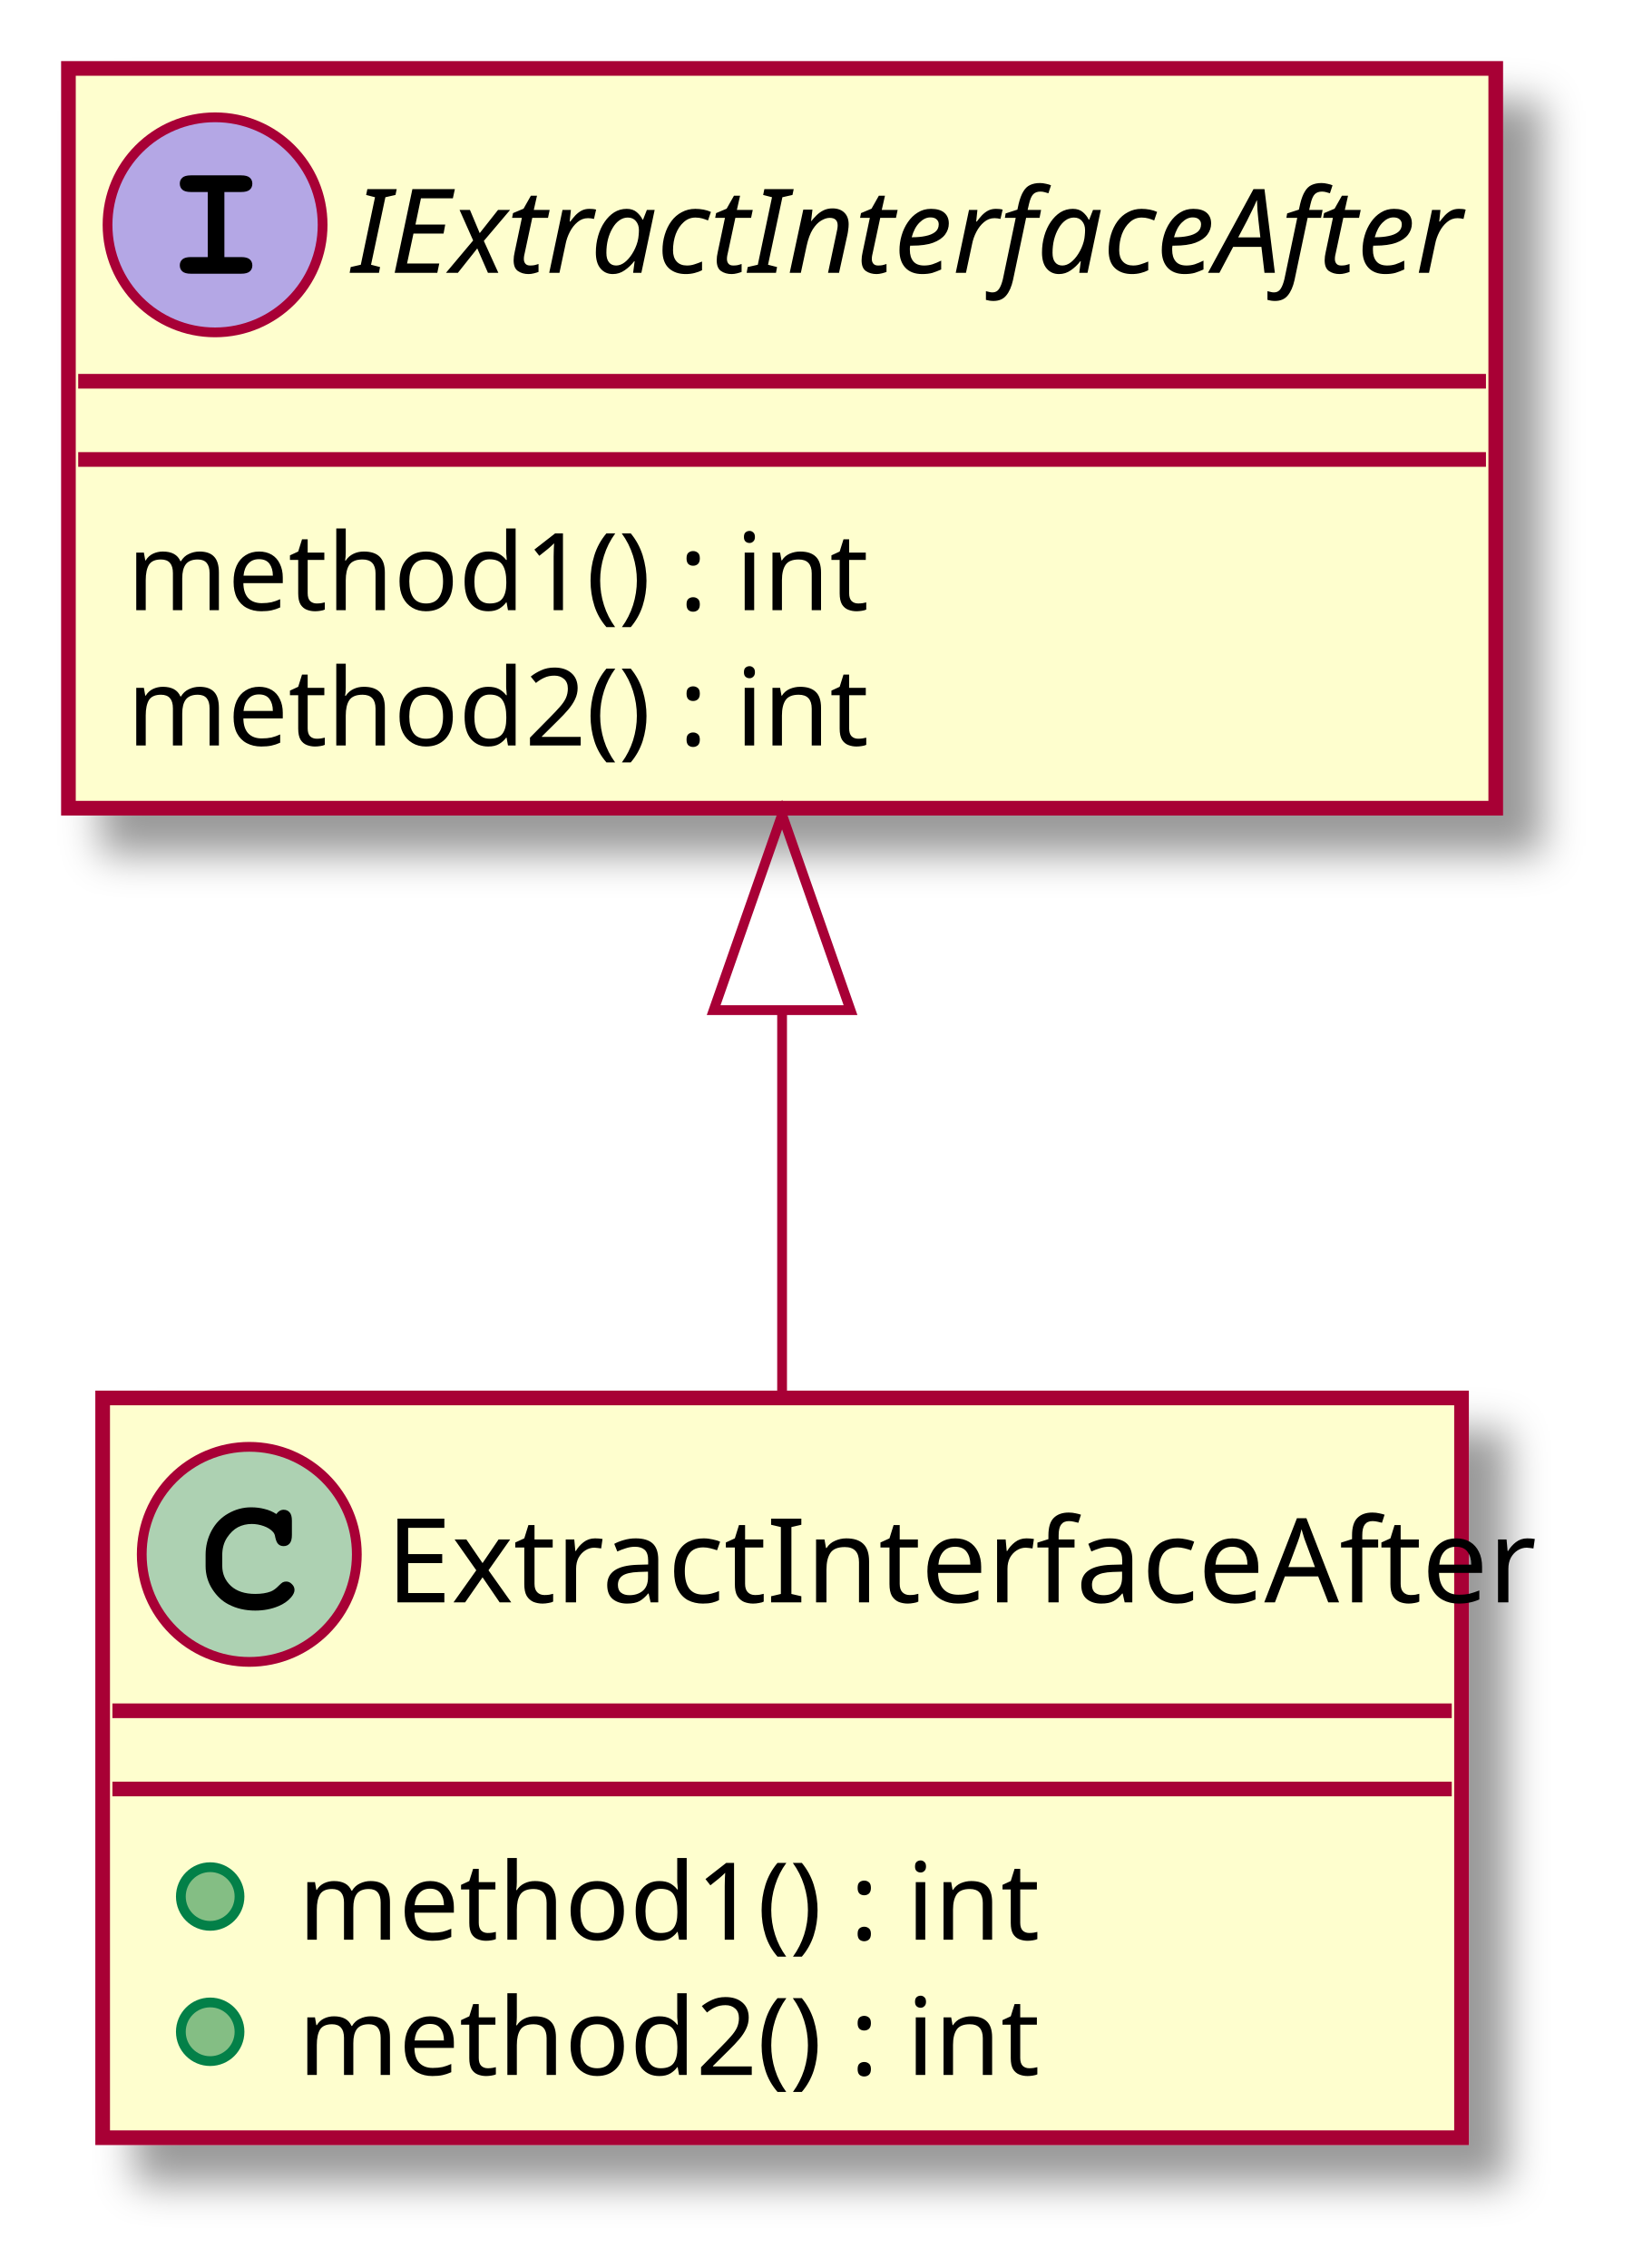
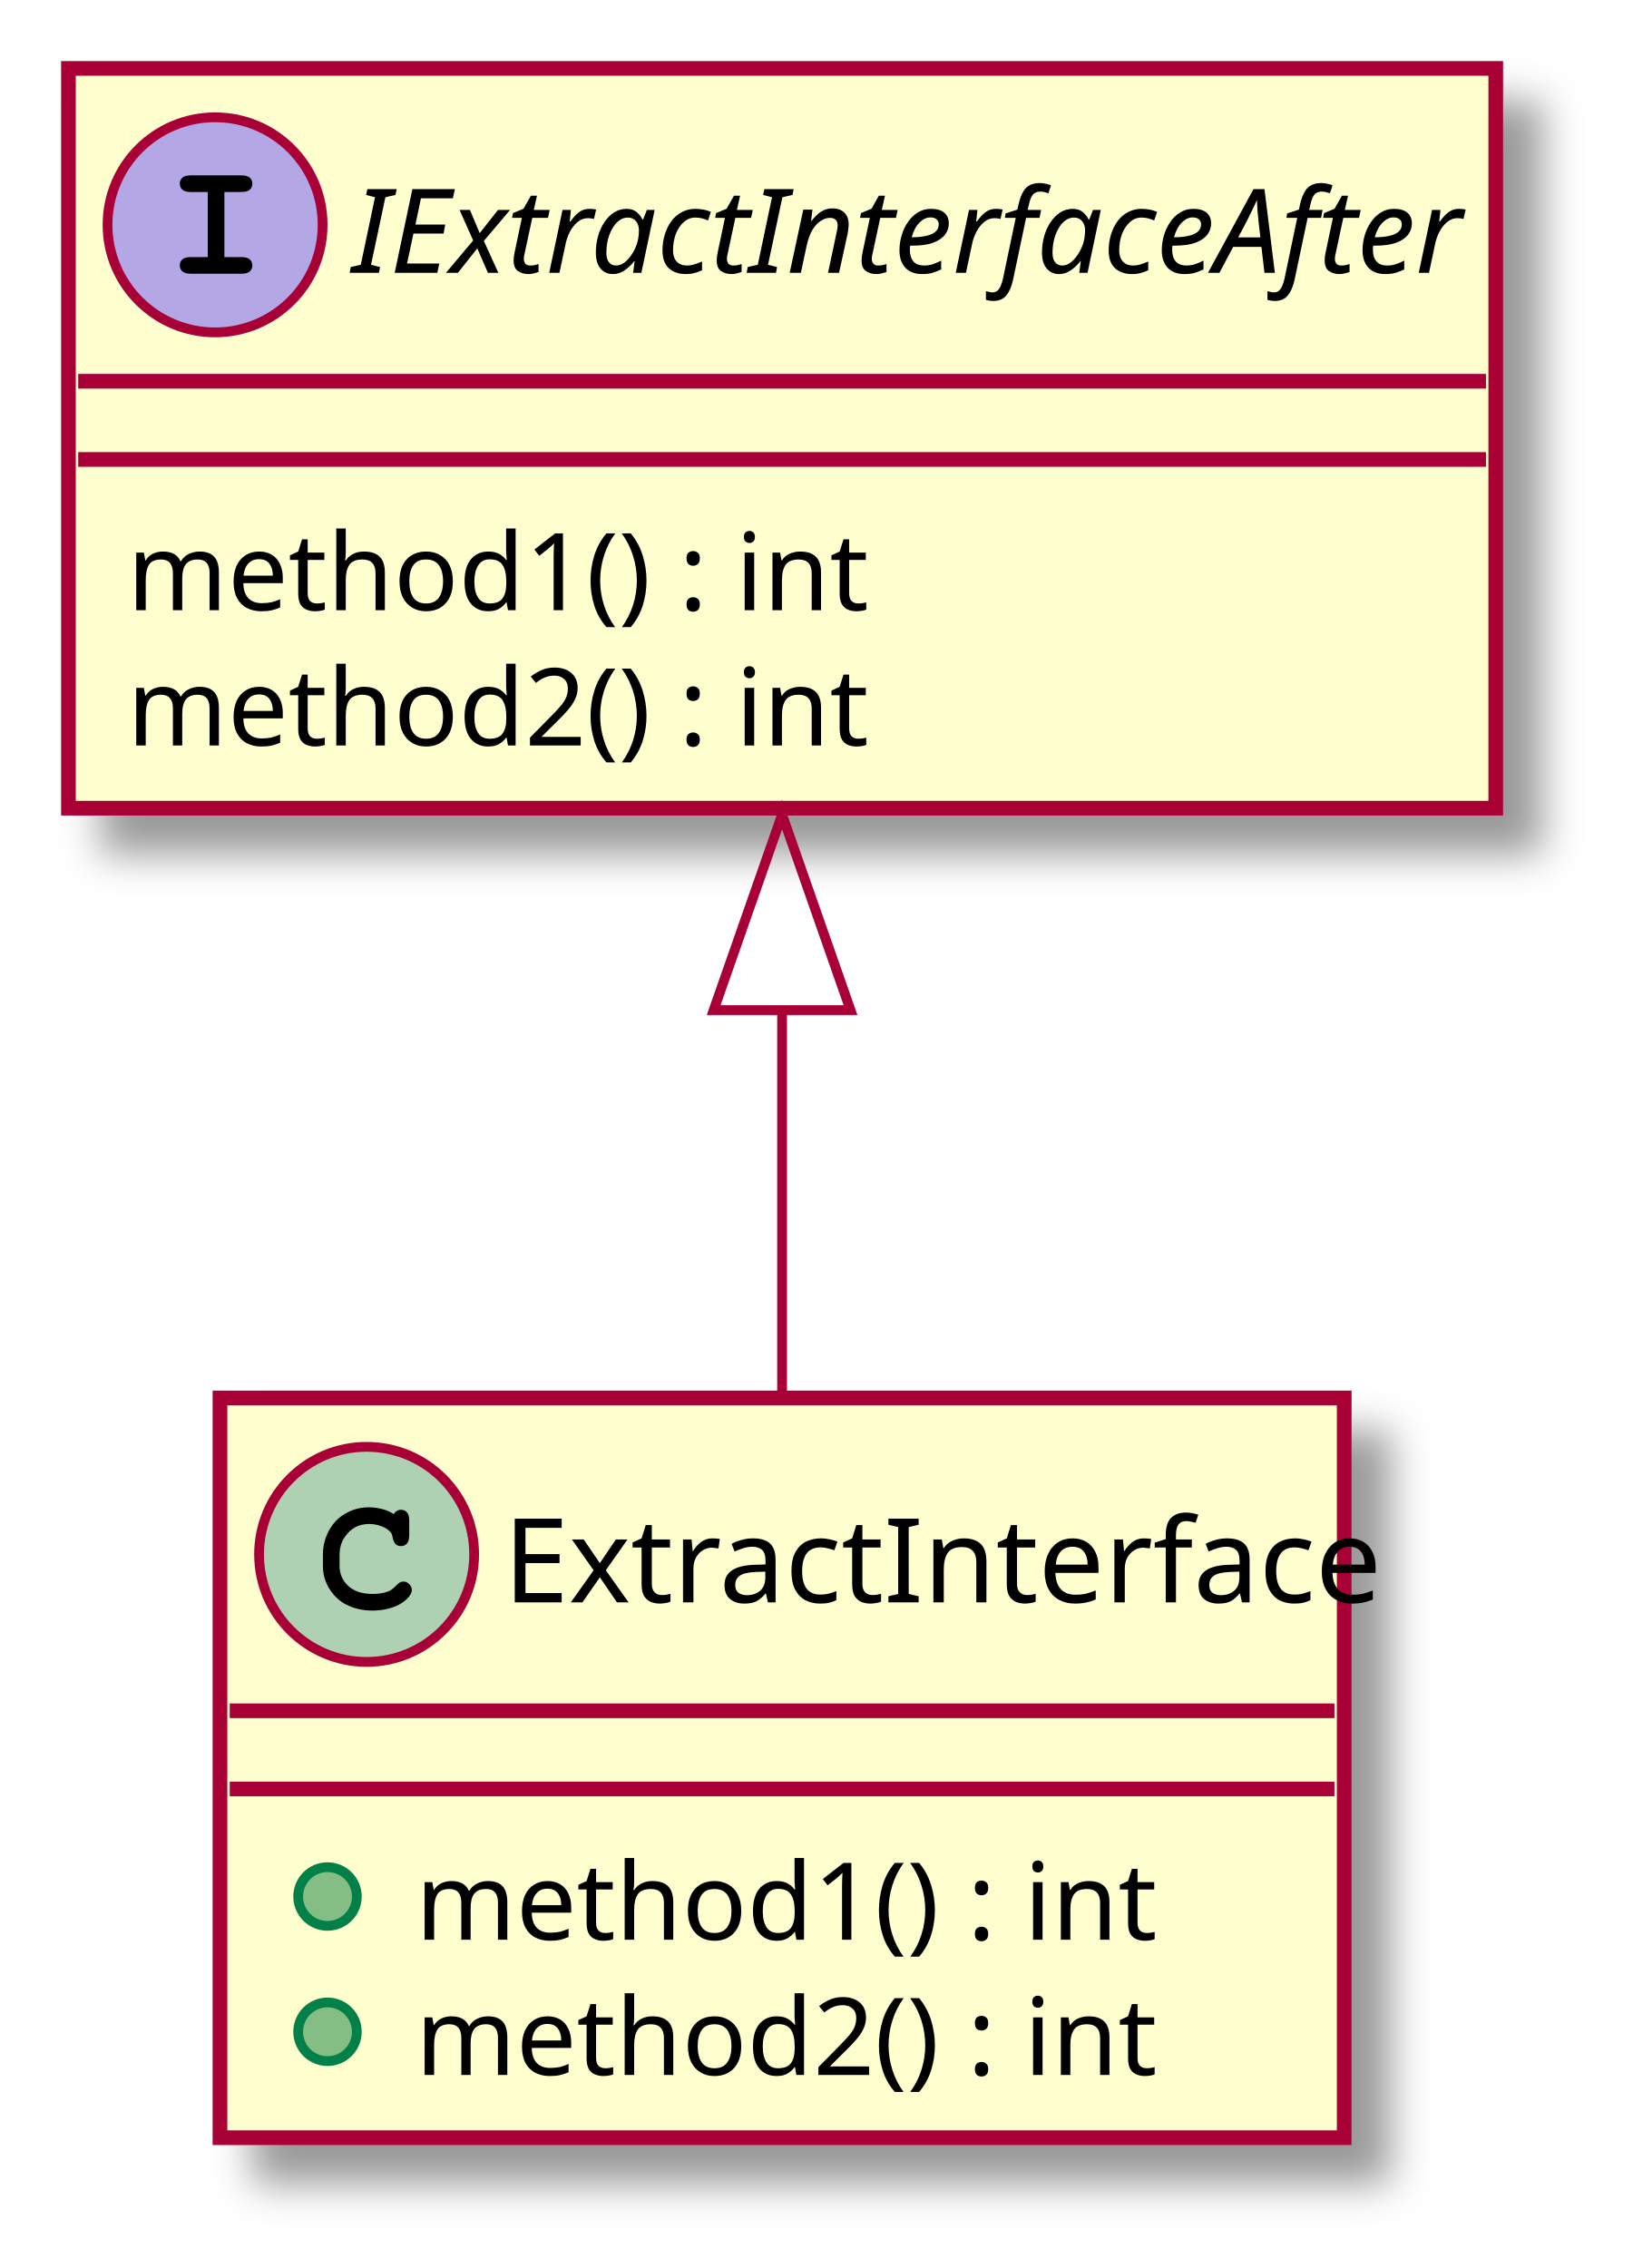
<svg xmlns="http://www.w3.org/2000/svg" contentScriptType="application/ecmascript" contentStyleType="text/css" height="232px" preserveAspectRatio="none" style="width:167px;height:232px;" version="1.1" viewBox="0 0 167 232" width="167px" zoomAndPan="magnify">
  <defs>
-     <filter height="300%" id="f31qiy0vr3loq" width="300%" x="-1" y="-1">
+     <filter height="300%" id="fjvi53jvhi5zu" width="300%" x="-1" y="-1">
      <feGaussianBlur result="blurOut" stdDeviation="2.0" />
      <feColorMatrix in="blurOut" result="blurOut2" type="matrix" values="0 0 0 0 0 0 0 0 0 0 0 0 0 0 0 0 0 0 .4 0" />
      <feOffset dx="4.0" dy="4.0" in="blurOut2" result="blurOut3" />
      <feBlend in="SourceGraphic" in2="blurOut3" mode="normal" />
    </filter>
  </defs>
  <g>
-     <rect codeLine="1" fill="#FEFECE" filter="url(#f31qiy0vr3loq)" height="75.672" id="IExtractInterfaceAfter" style="stroke:#A80036;stroke-width:1.5;" width="146" x="7" y="7" />
+     <rect codeLine="1" fill="#FEFECE" filter="url(#fjvi53jvhi5zu)" height="75.672" id="IExtractInterfaceAfter" style="stroke:#A80036;stroke-width:1.5;" width="146" x="7" y="7" />
    <ellipse cx="22" cy="23" fill="#B4A7E5" rx="11" ry="11" style="stroke:#A80036;stroke-width:1.0;" />
    <path d="M22.953,19.641 L22.953,26.297 L24.672,26.297 Q25.281,26.297 25.547,26.531 Q25.812,26.766 25.812,27.156 Q25.812,27.531 25.547,27.766 Q25.281,28 24.672,28 L19.531,28 Q18.922,28 18.656,27.766 Q18.391,27.531 18.391,27.141 Q18.391,26.766 18.656,26.531 Q18.922,26.297 19.531,26.297 L21.25,26.297 L21.25,19.641 L19.531,19.641 Q18.922,19.641 18.656,19.406 Q18.391,19.172 18.391,18.781 Q18.391,18.406 18.656,18.172 Q18.922,17.938 19.531,17.938 L24.672,17.938 Q25.281,17.938 25.547,18.172 Q25.812,18.406 25.812,18.781 Q25.812,19.172 25.547,19.406 Q25.281,19.641 24.672,19.641 L22.953,19.641 Z " fill="#000000" />
    <text fill="#000000" font-family="sans-serif" font-size="12" font-style="italic" lengthAdjust="spacing" textLength="114" x="36" y="27.91">IExtractInterfaceAfter</text>
    <line style="stroke:#A80036;stroke-width:1.5;" x1="8" x2="152" y1="39" y2="39" />
    <line style="stroke:#A80036;stroke-width:1.5;" x1="8" x2="152" y1="47" y2="47" />
    <text fill="#000000" font-family="sans-serif" font-size="11" lengthAdjust="spacing" textLength="69" x="13" y="62.419">method1() : int</text>
    <text fill="#000000" font-family="sans-serif" font-size="11" lengthAdjust="spacing" textLength="69" x="13" y="76.255">method2() : int</text>
-     <rect codeLine="5" fill="#FEFECE" filter="url(#f31qiy0vr3loq)" height="75.672" id="ExtractInterfaceAfter" style="stroke:#A80036;stroke-width:1.5;" width="139" x="10.5" y="143" />
-     <ellipse cx="25.5" cy="159" fill="#ADD1B2" rx="11" ry="11" style="stroke:#A80036;stroke-width:1.0;" />
-     <path d="M28.266,154.875 Q28.422,154.656 28.609,154.547 Q28.797,154.438 29.016,154.438 Q29.391,154.438 29.625,154.703 Q29.859,154.953 29.859,155.562 L29.859,157.016 Q29.859,157.625 29.625,157.891 Q29.391,158.156 29.016,158.156 Q28.672,158.156 28.469,157.953 Q28.266,157.766 28.156,157.25 Q28.109,156.891 27.922,156.703 Q27.594,156.328 26.984,156.109 Q26.375,155.891 25.75,155.891 Q24.984,155.891 24.344,156.219 Q23.719,156.547 23.219,157.297 Q22.734,158.047 22.734,159.078 L22.734,160.172 Q22.734,161.406 23.625,162.234 Q24.516,163.047 26.109,163.047 Q27.047,163.047 27.703,162.797 Q28.094,162.641 28.516,162.203 Q28.781,161.938 28.922,161.859 Q29.078,161.781 29.281,161.781 Q29.609,161.781 29.859,162.047 Q30.125,162.297 30.125,162.641 Q30.125,162.984 29.781,163.391 Q29.281,163.969 28.484,164.297 Q27.406,164.75 26.109,164.75 Q24.594,164.75 23.391,164.125 Q22.406,163.625 21.719,162.562 Q21.031,161.484 21.031,160.203 L21.031,159.047 Q21.031,157.719 21.641,156.578 Q22.266,155.422 23.359,154.812 Q24.453,154.188 25.688,154.188 Q26.422,154.188 27.062,154.359 Q27.719,154.516 28.266,154.875 Z " fill="#000000" />
-     <text fill="#000000" font-family="sans-serif" font-size="12" lengthAdjust="spacing" textLength="107" x="39.5" y="163.91">ExtractInterfaceAfter</text>
-     <line style="stroke:#A80036;stroke-width:1.5;" x1="11.5" x2="148.5" y1="175" y2="175" />
-     <line style="stroke:#A80036;stroke-width:1.5;" x1="11.5" x2="148.5" y1="183" y2="183" />
-     <ellipse cx="21.5" cy="194" fill="#84BE84" rx="3" ry="3" style="stroke:#038048;stroke-width:1.0;" />
-     <text fill="#000000" font-family="sans-serif" font-size="11" lengthAdjust="spacing" textLength="69" x="30.5" y="198.419">method1() : int</text>
-     <ellipse cx="21.5" cy="207.836" fill="#84BE84" rx="3" ry="3" style="stroke:#038048;stroke-width:1.0;" />
-     <text fill="#000000" font-family="sans-serif" font-size="11" lengthAdjust="spacing" textLength="69" x="30.5" y="212.255">method2() : int</text>
-     <path codeLine="9" d="M80,103.54 C80,116.86 80,130.69 80,142.87 " fill="none" id="IExtractInterfaceAfter-backto-ExtractInterfaceAfter" style="stroke:#A80036;stroke-width:1.0;" />
+     <rect codeLine="5" fill="#FEFECE" filter="url(#fjvi53jvhi5zu)" height="75.672" id="ExtractInterface" style="stroke:#A80036;stroke-width:1.5;" width="115" x="22.5" y="143" />
+     <ellipse cx="37.5" cy="159" fill="#ADD1B2" rx="11" ry="11" style="stroke:#A80036;stroke-width:1.0;" />
+     <path d="M40.266,154.875 Q40.422,154.656 40.609,154.547 Q40.797,154.438 41.016,154.438 Q41.391,154.438 41.625,154.703 Q41.859,154.953 41.859,155.562 L41.859,157.016 Q41.859,157.625 41.625,157.891 Q41.391,158.156 41.016,158.156 Q40.672,158.156 40.469,157.953 Q40.266,157.766 40.156,157.25 Q40.109,156.891 39.922,156.703 Q39.594,156.328 38.984,156.109 Q38.375,155.891 37.75,155.891 Q36.984,155.891 36.344,156.219 Q35.719,156.547 35.219,157.297 Q34.734,158.047 34.734,159.078 L34.734,160.172 Q34.734,161.406 35.625,162.234 Q36.516,163.047 38.109,163.047 Q39.047,163.047 39.703,162.797 Q40.094,162.641 40.516,162.203 Q40.781,161.938 40.922,161.859 Q41.078,161.781 41.281,161.781 Q41.609,161.781 41.859,162.047 Q42.125,162.297 42.125,162.641 Q42.125,162.984 41.781,163.391 Q41.281,163.969 40.484,164.297 Q39.406,164.75 38.109,164.75 Q36.594,164.75 35.391,164.125 Q34.406,163.625 33.719,162.562 Q33.031,161.484 33.031,160.203 L33.031,159.047 Q33.031,157.719 33.641,156.578 Q34.266,155.422 35.359,154.812 Q36.453,154.188 37.688,154.188 Q38.422,154.188 39.062,154.359 Q39.719,154.516 40.266,154.875 Z " fill="#000000" />
+     <text fill="#000000" font-family="sans-serif" font-size="12" lengthAdjust="spacing" textLength="83" x="51.5" y="163.91">ExtractInterface</text>
+     <line style="stroke:#A80036;stroke-width:1.5;" x1="23.5" x2="136.5" y1="175" y2="175" />
+     <line style="stroke:#A80036;stroke-width:1.5;" x1="23.5" x2="136.5" y1="183" y2="183" />
+     <ellipse cx="33.5" cy="194" fill="#84BE84" rx="3" ry="3" style="stroke:#038048;stroke-width:1.0;" />
+     <text fill="#000000" font-family="sans-serif" font-size="11" lengthAdjust="spacing" textLength="69" x="42.5" y="198.419">method1() : int</text>
+     <ellipse cx="33.5" cy="207.836" fill="#84BE84" rx="3" ry="3" style="stroke:#038048;stroke-width:1.0;" />
+     <text fill="#000000" font-family="sans-serif" font-size="11" lengthAdjust="spacing" textLength="69" x="42.5" y="212.255">method2() : int</text>
+     <path codeLine="9" d="M80,103.54 C80,116.86 80,130.69 80,142.87 " fill="none" id="IExtractInterfaceAfter-backto-ExtractInterface" style="stroke:#A80036;stroke-width:1.0;" />
    <polygon fill="none" points="73,103.33,80,83.33,87,103.33,73,103.33" style="stroke:#A80036;stroke-width:1.0;" />
  </g>
</svg>
